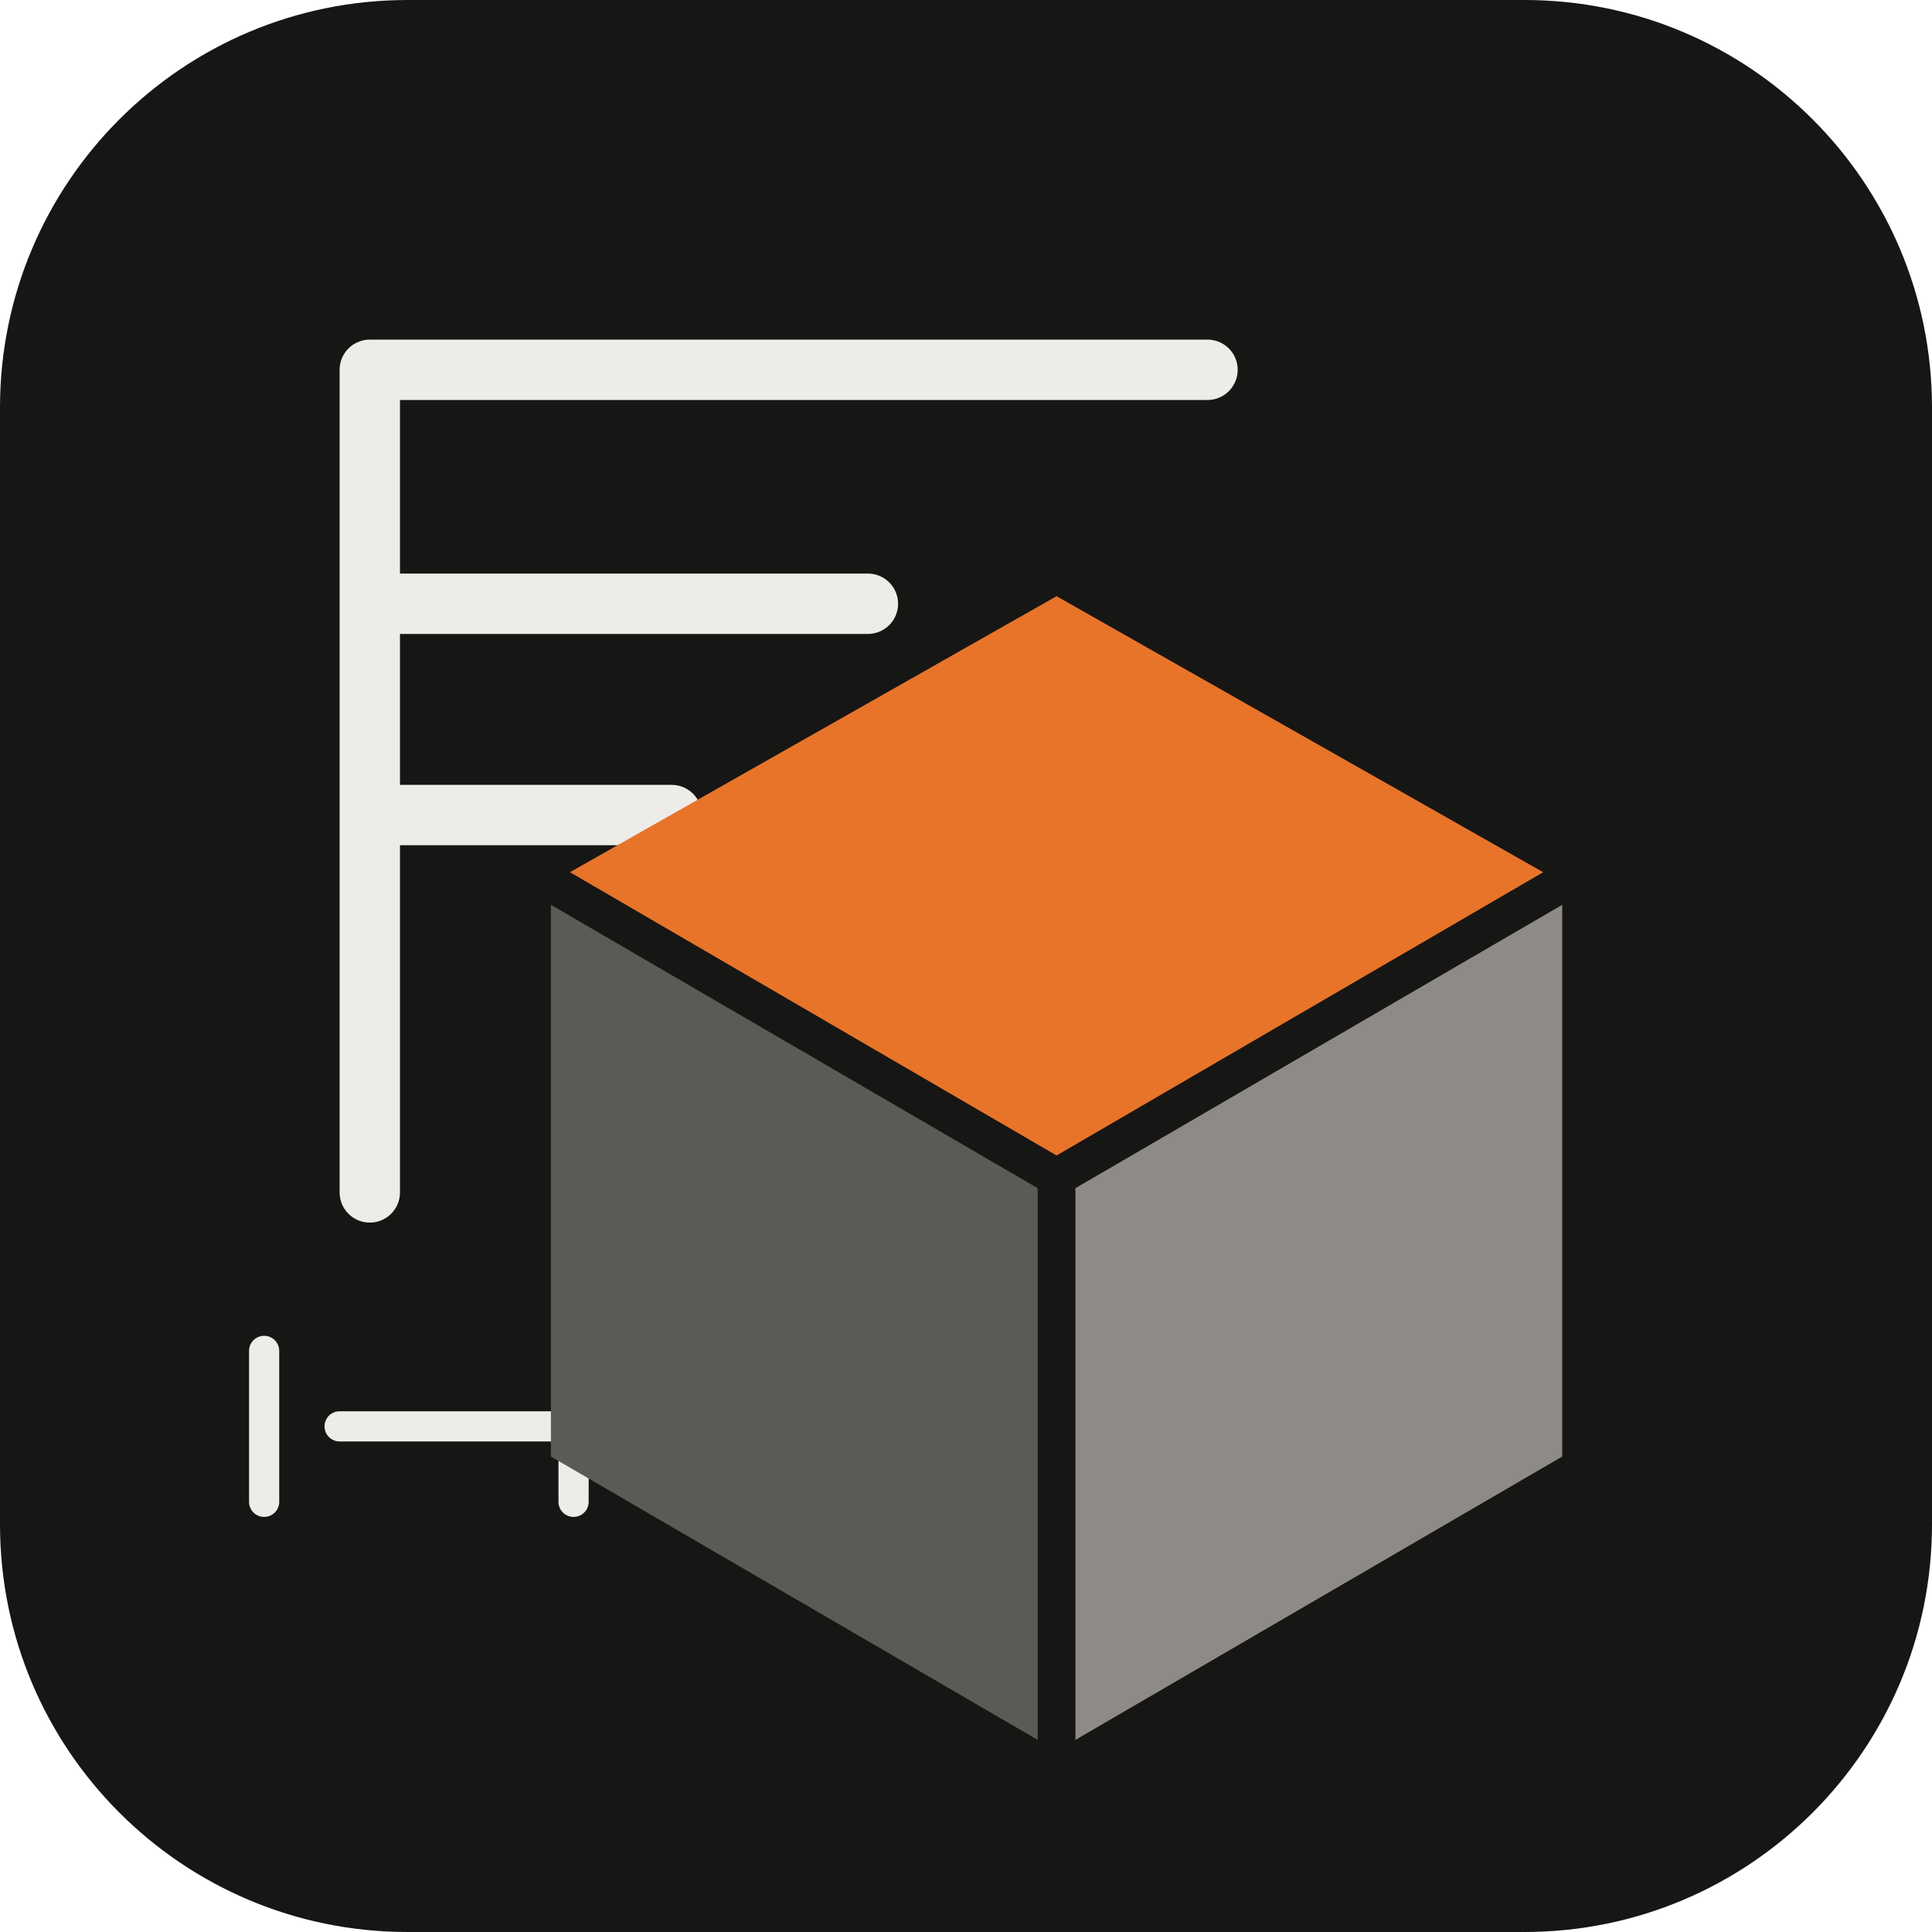
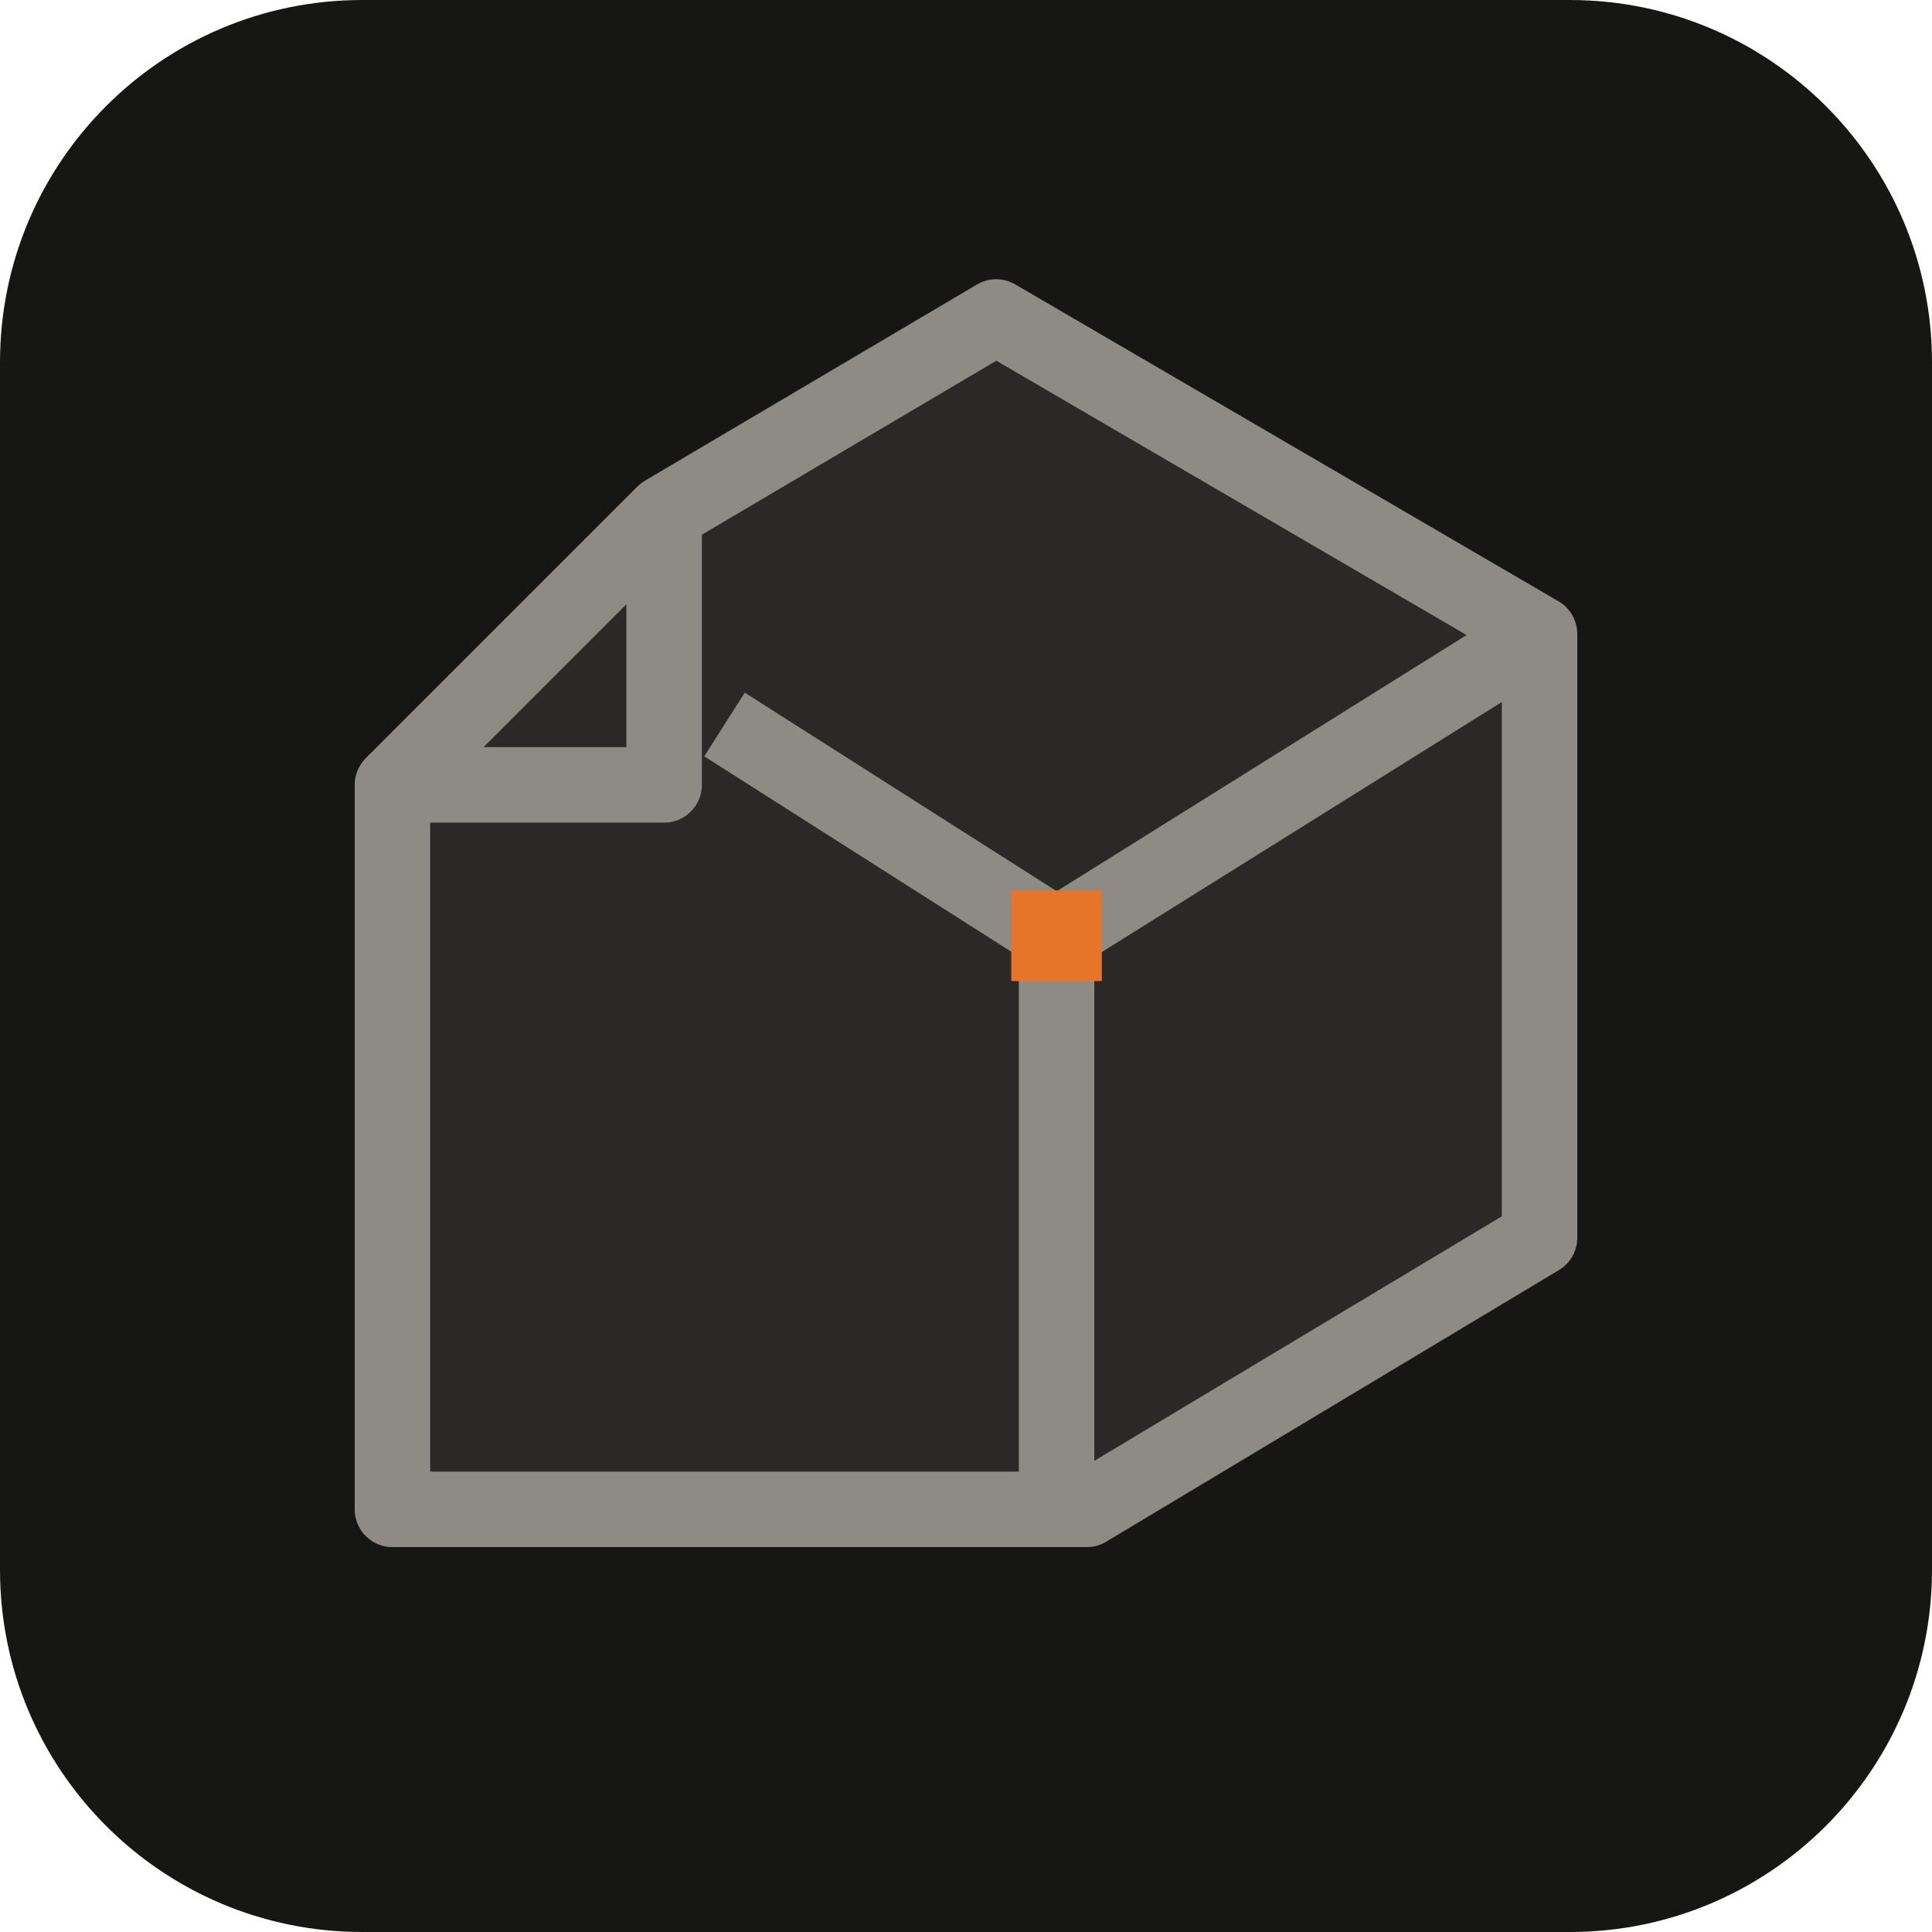
<svg xmlns="http://www.w3.org/2000/svg" viewBox="0 0 256 256">
-   <rect width="256" height="256" rx="54" fill="#161615" />
-   <g fill="none" stroke="#eeece8" stroke-width="8" stroke-linecap="round" stroke-linejoin="round">
-     <path d="M49 158V49h111M49 80h66M49 108h40" />
-     <path d="M76 189H45M35 179v20M76 179v20" stroke-width="4" />
+   <rect width="256" height="256" rx="48" fill="#161615" />
+   <path d="M52 104 88 68 132 42 204 84 204 164 144 200 52 200Z" fill="#2A2927" />
+   <g fill="none" stroke="#8E8B86" stroke-width="10" stroke-linejoin="round">
+     <path d="M52 104 88 68 132 42 204 84 204 164 144 200 52 200Z" />
+     <path d="M52 104H88V68M96 96 140 124 204 84M140 124V200" />
  </g>
-   <path d="M140 79l67 38-67 39-67-39z" fill="#e8742a" />
-   <path d="M73 117l67 39v76l-67-39z" fill="#5c5a56" />
-   <path d="M140 156l67-39v76l-67 39z" fill="#8e8b86" />
-   <path d="M140 156v76M73 117l67 39 67-39" fill="none" stroke="#161615" stroke-width="5" stroke-linejoin="round" />
+   <rect x="134" y="118" width="12" height="12" fill="#E8742A" />
</svg>
